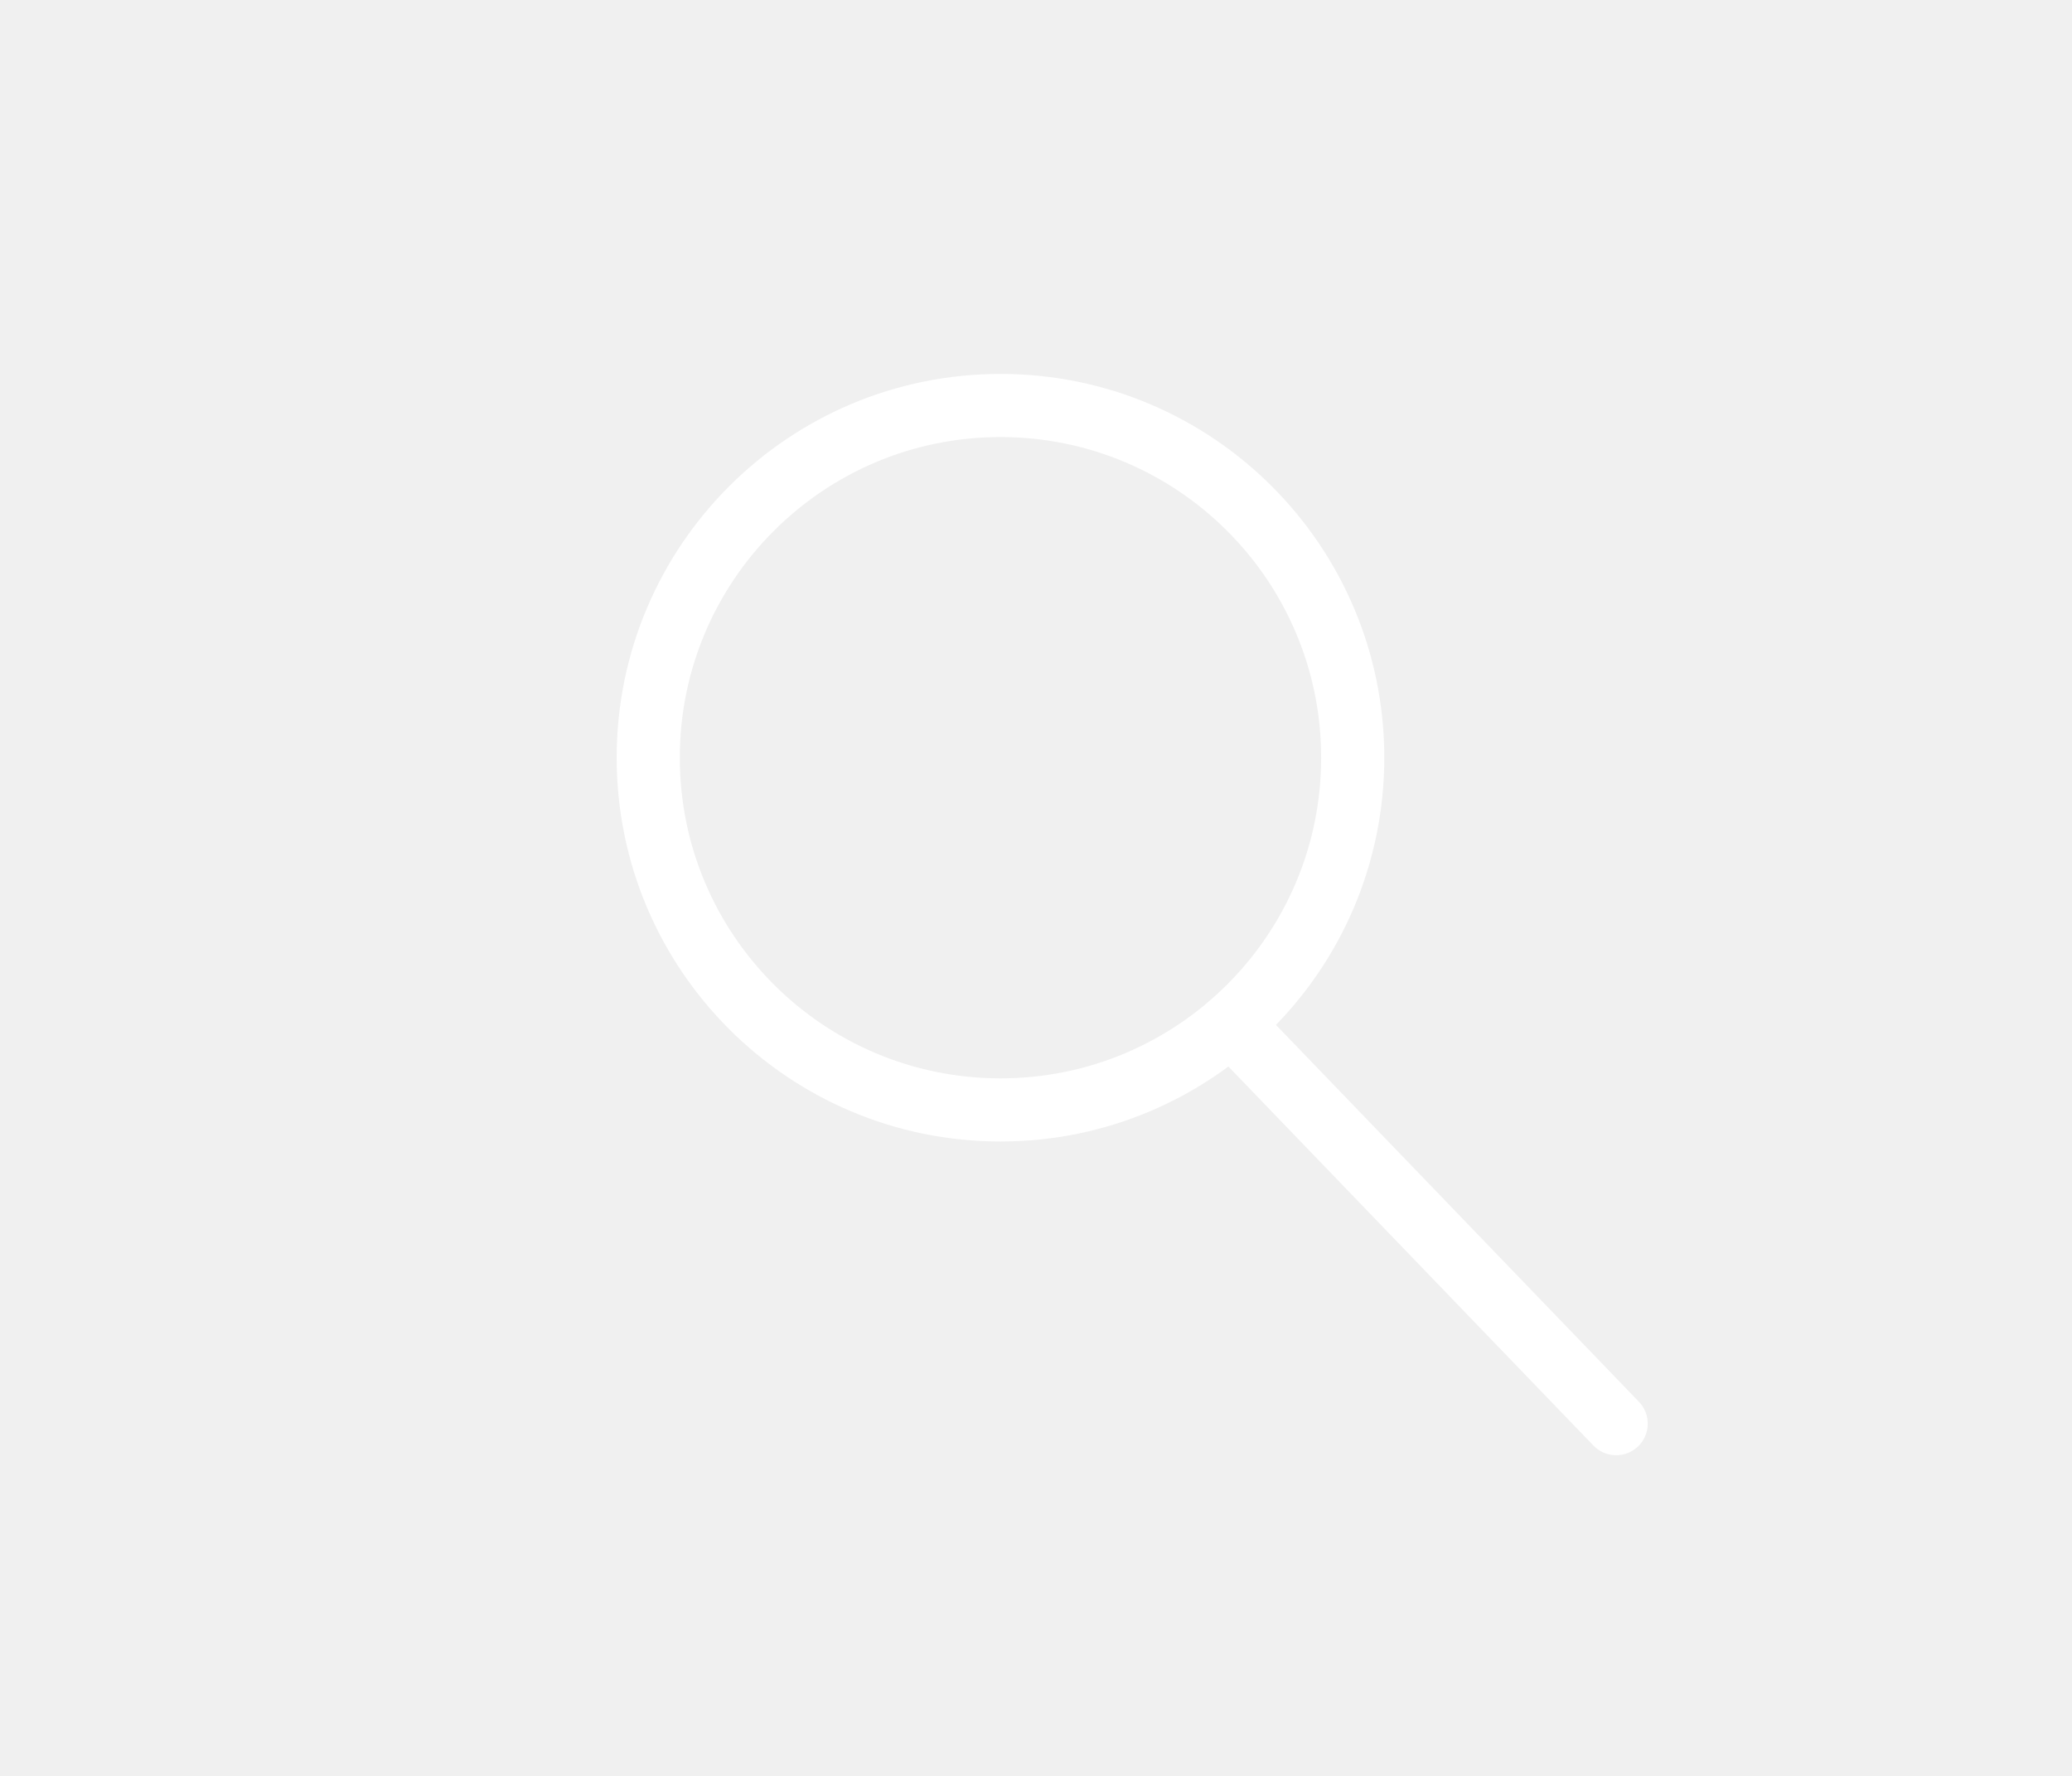
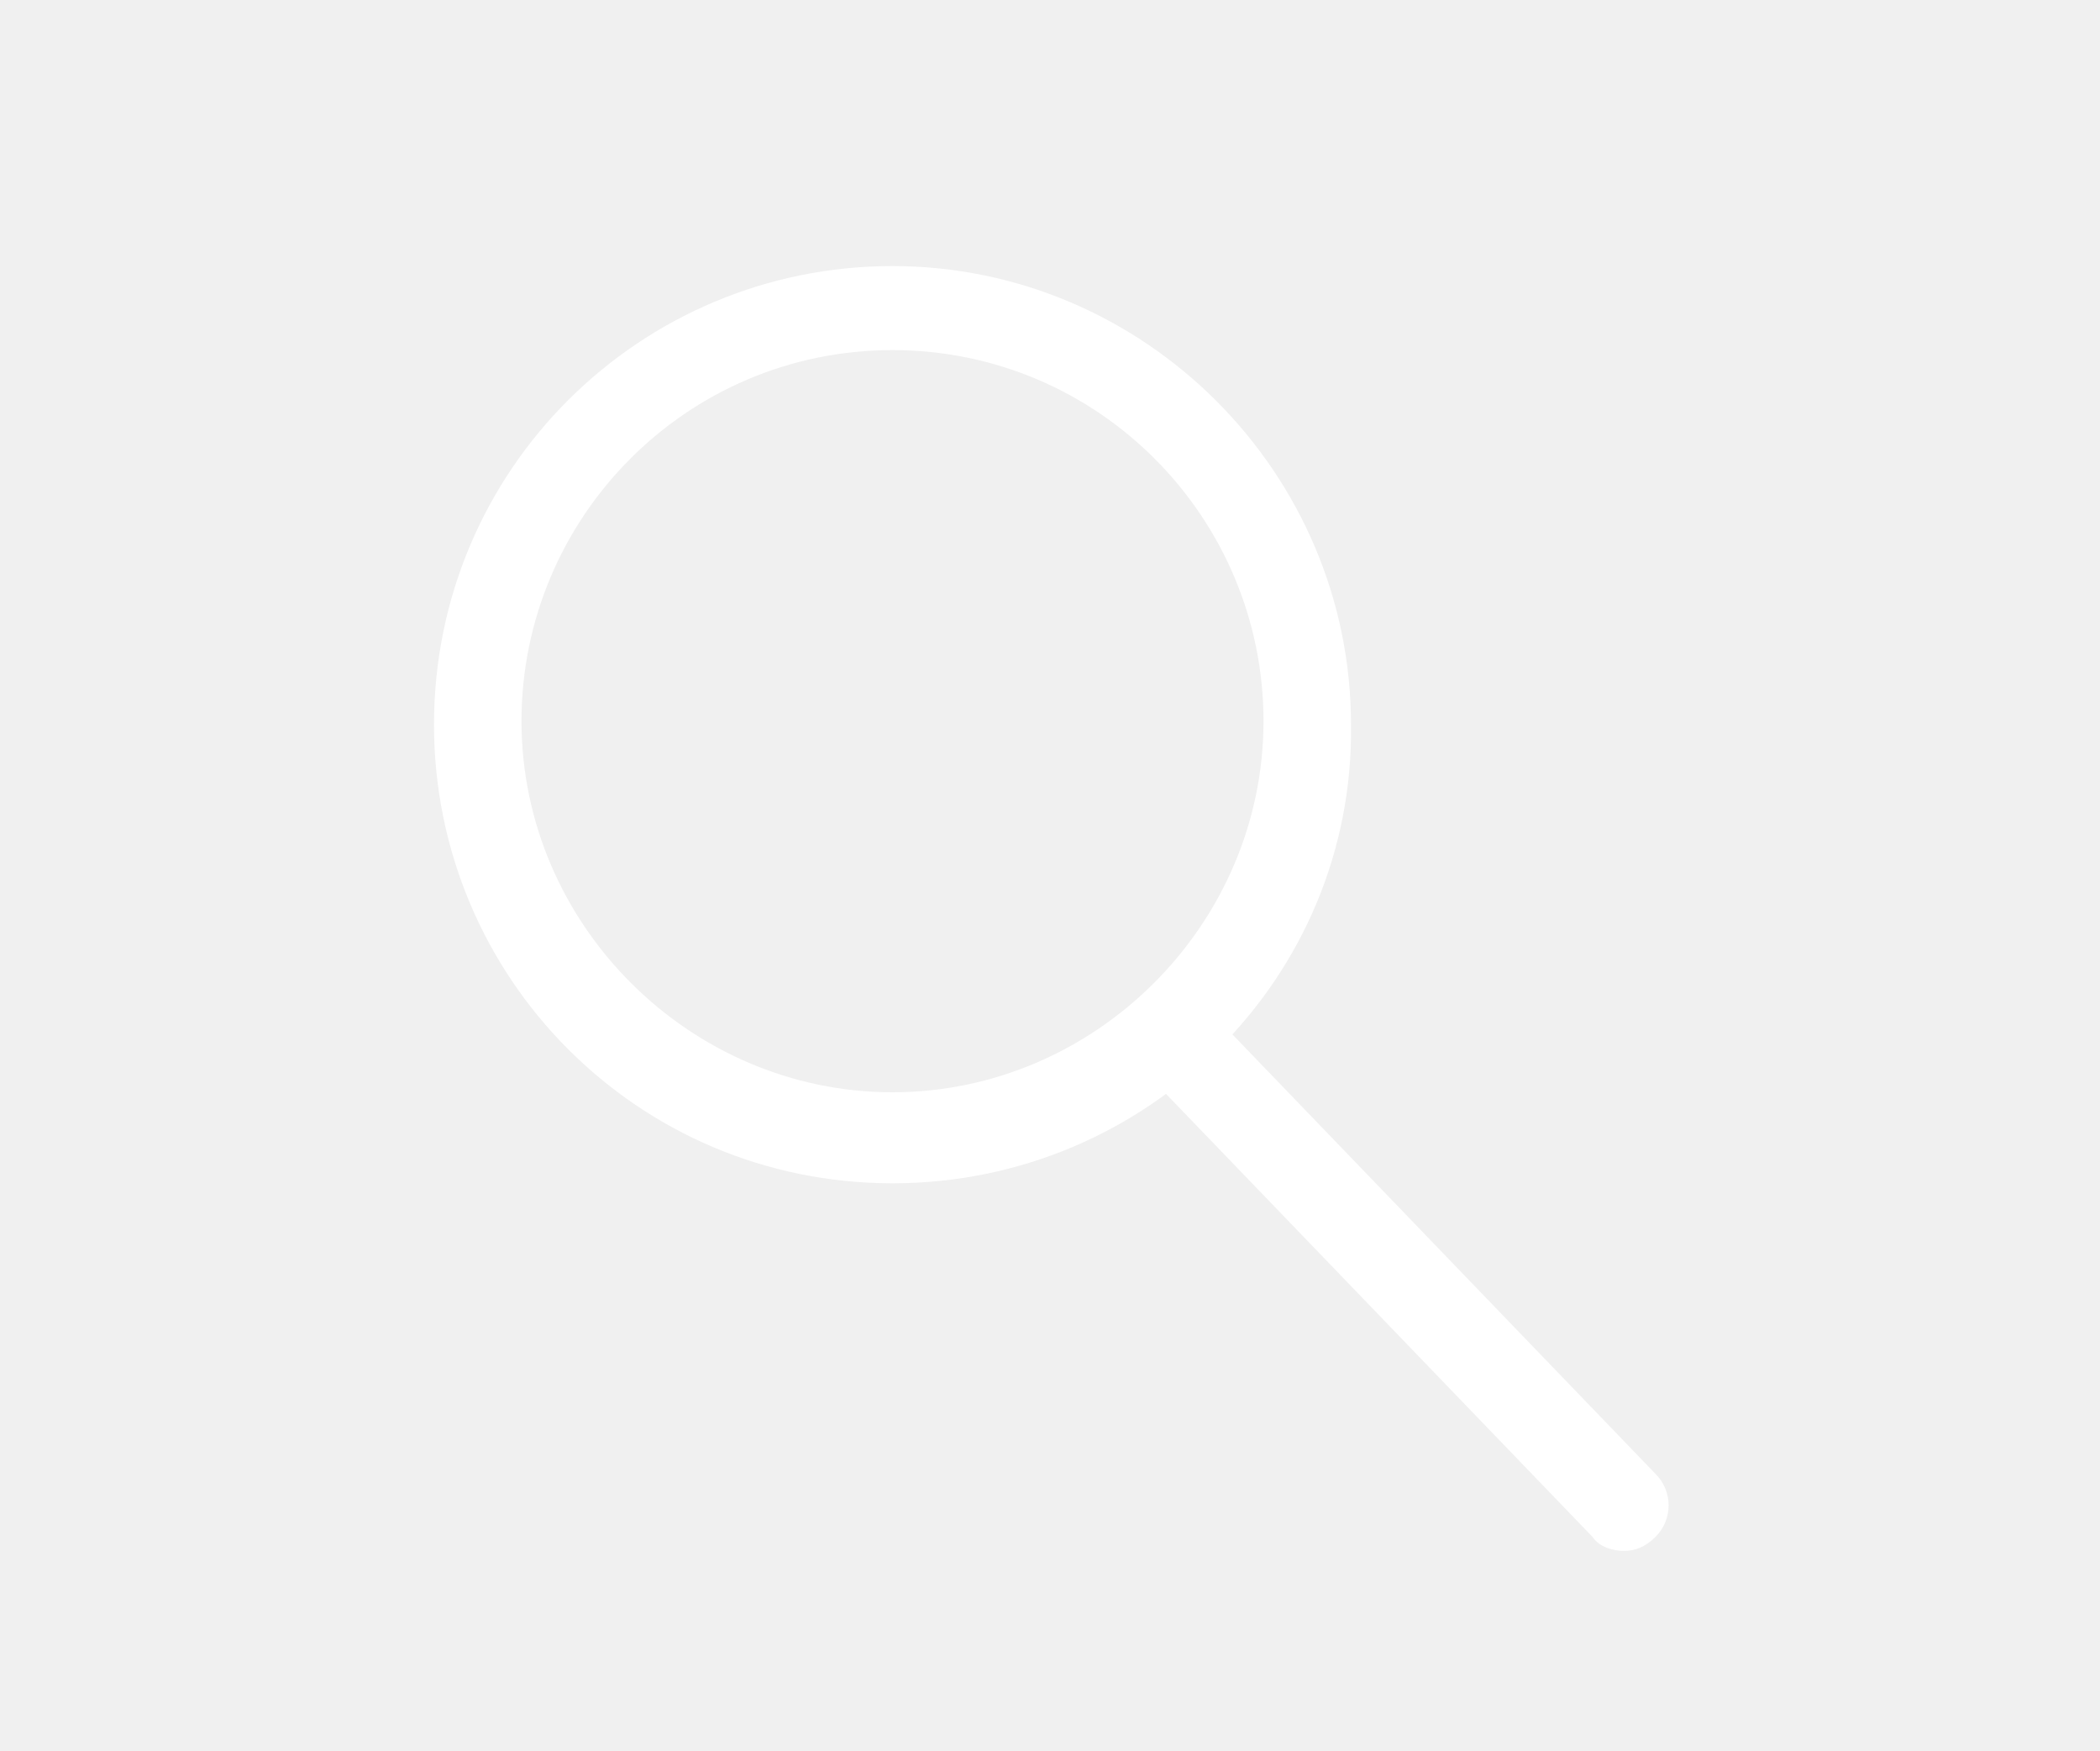
- <svg xmlns="http://www.w3.org/2000/svg" version="1.1" id="Livello_1" x="0px" y="0px" viewBox="0 0 70 60" style="enable-background:new 0 0 70 60;" xml:space="preserve">
+ <svg xmlns="http://www.w3.org/2000/svg" version="1.1" id="Livello_1" x="0px" y="0px" viewBox="0 0 60 50" style="enable-background:new 0 0 60 50;" xml:space="preserve">
  <style type="text/css">
- 	.st0{fill:none;stroke:#FFFFFF;stroke-width:2.133;stroke-miterlimit:10;}
- 	.st1{fill:none;stroke:#FFFFFF;stroke-width:2.133;stroke-linecap:round;stroke-miterlimit:10;}
+ 	.st0{fill:#FFFFFF;}
</style>
  <g>
    <g>
-       <circle class="st0" cx="33.8" cy="25.6" r="11.9" />
-       <line class="st1" x1="41.6" y1="34.6" x2="54.6" y2="48.1" />
+       <g>
+         <path class="st0" d="M25.5,33.8c-7.3,0-13.1-5.9-13.1-13.1c0-7.3,5.9-13.1,13.1-13.1s13.1,5.9,13.1,13.1     C38.7,27.9,32.8,33.8,25.5,33.8z M25.5,10c-5.9,0-10.6,4.8-10.6,10.6s4.8,10.6,10.6,10.6s10.6-4.8,10.6-10.6S31.4,10,25.5,10z" />
+       </g>
+       <g>
+         <path class="st0" d="M46.4,44.3c-0.3,0-0.7-0.1-0.9-0.4l-13-13.5c-0.5-0.5-0.5-1.3,0-1.8c0.5-0.5,1.3-0.5,1.8,0l13,13.5     c0.5,0.5,0.5,1.3,0,1.8C47,44.2,46.7,44.3,46.4,44.3z" />
+       </g>
    </g>
  </g>
</svg>
